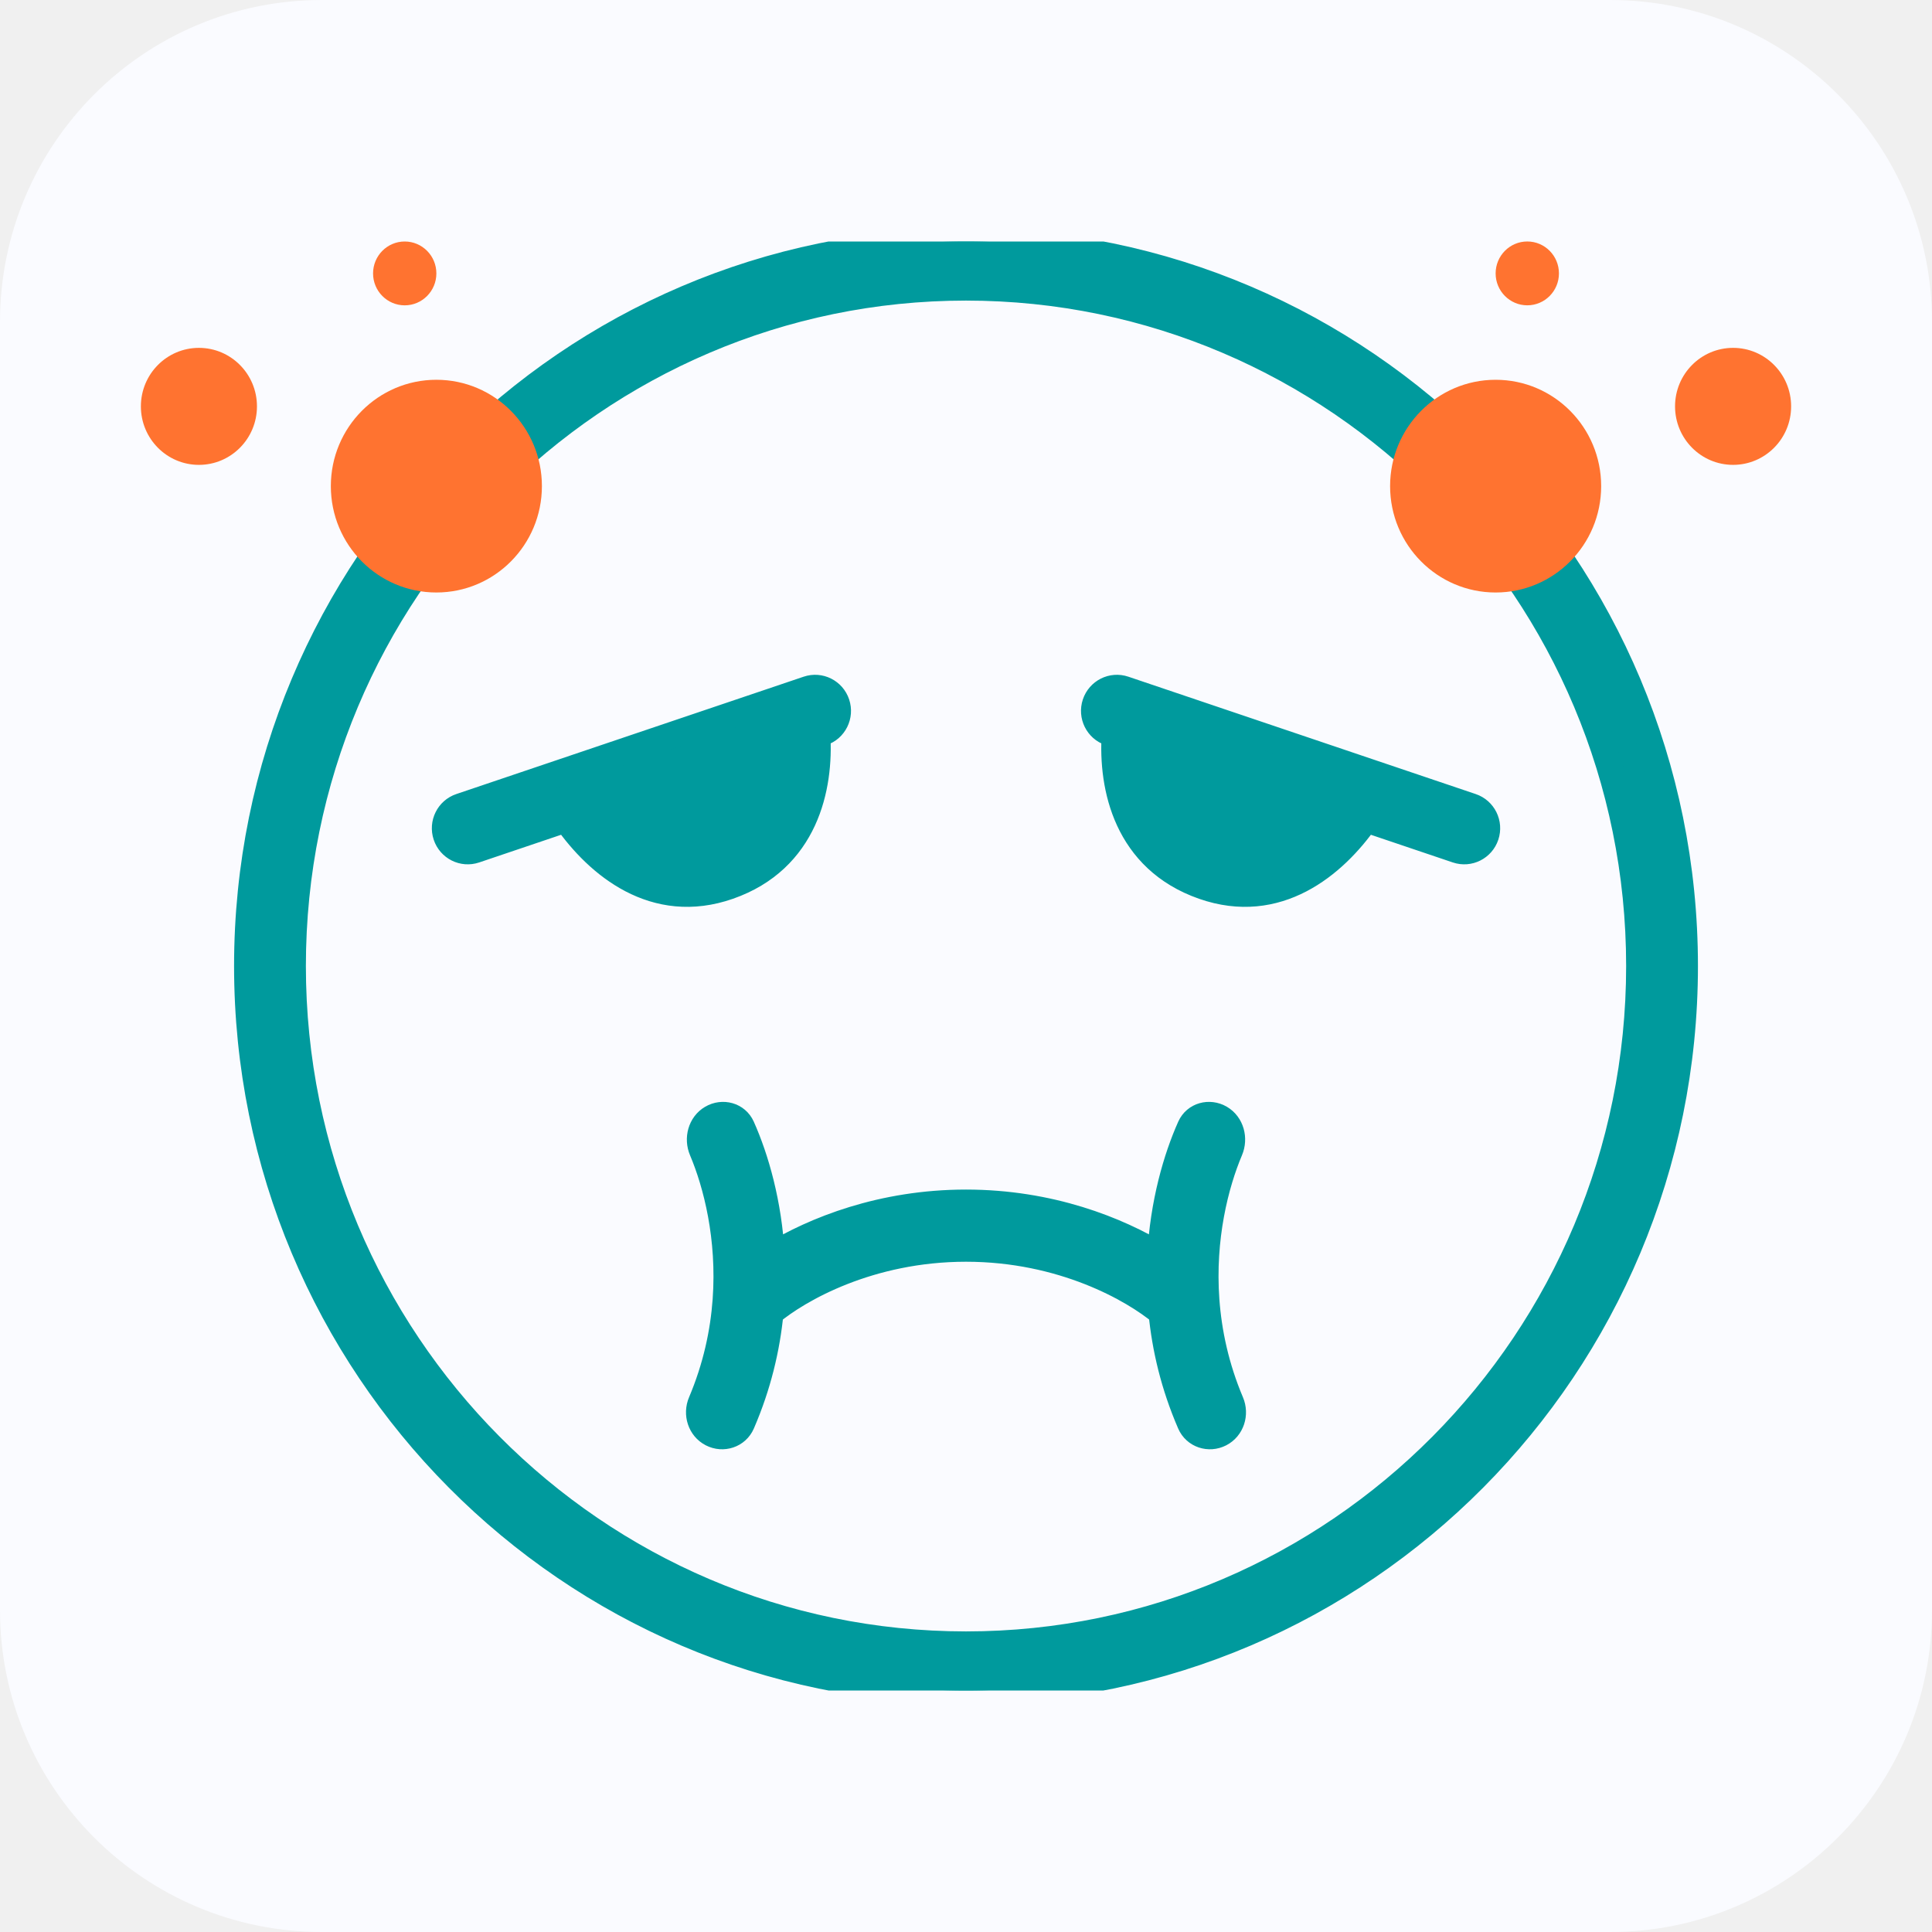
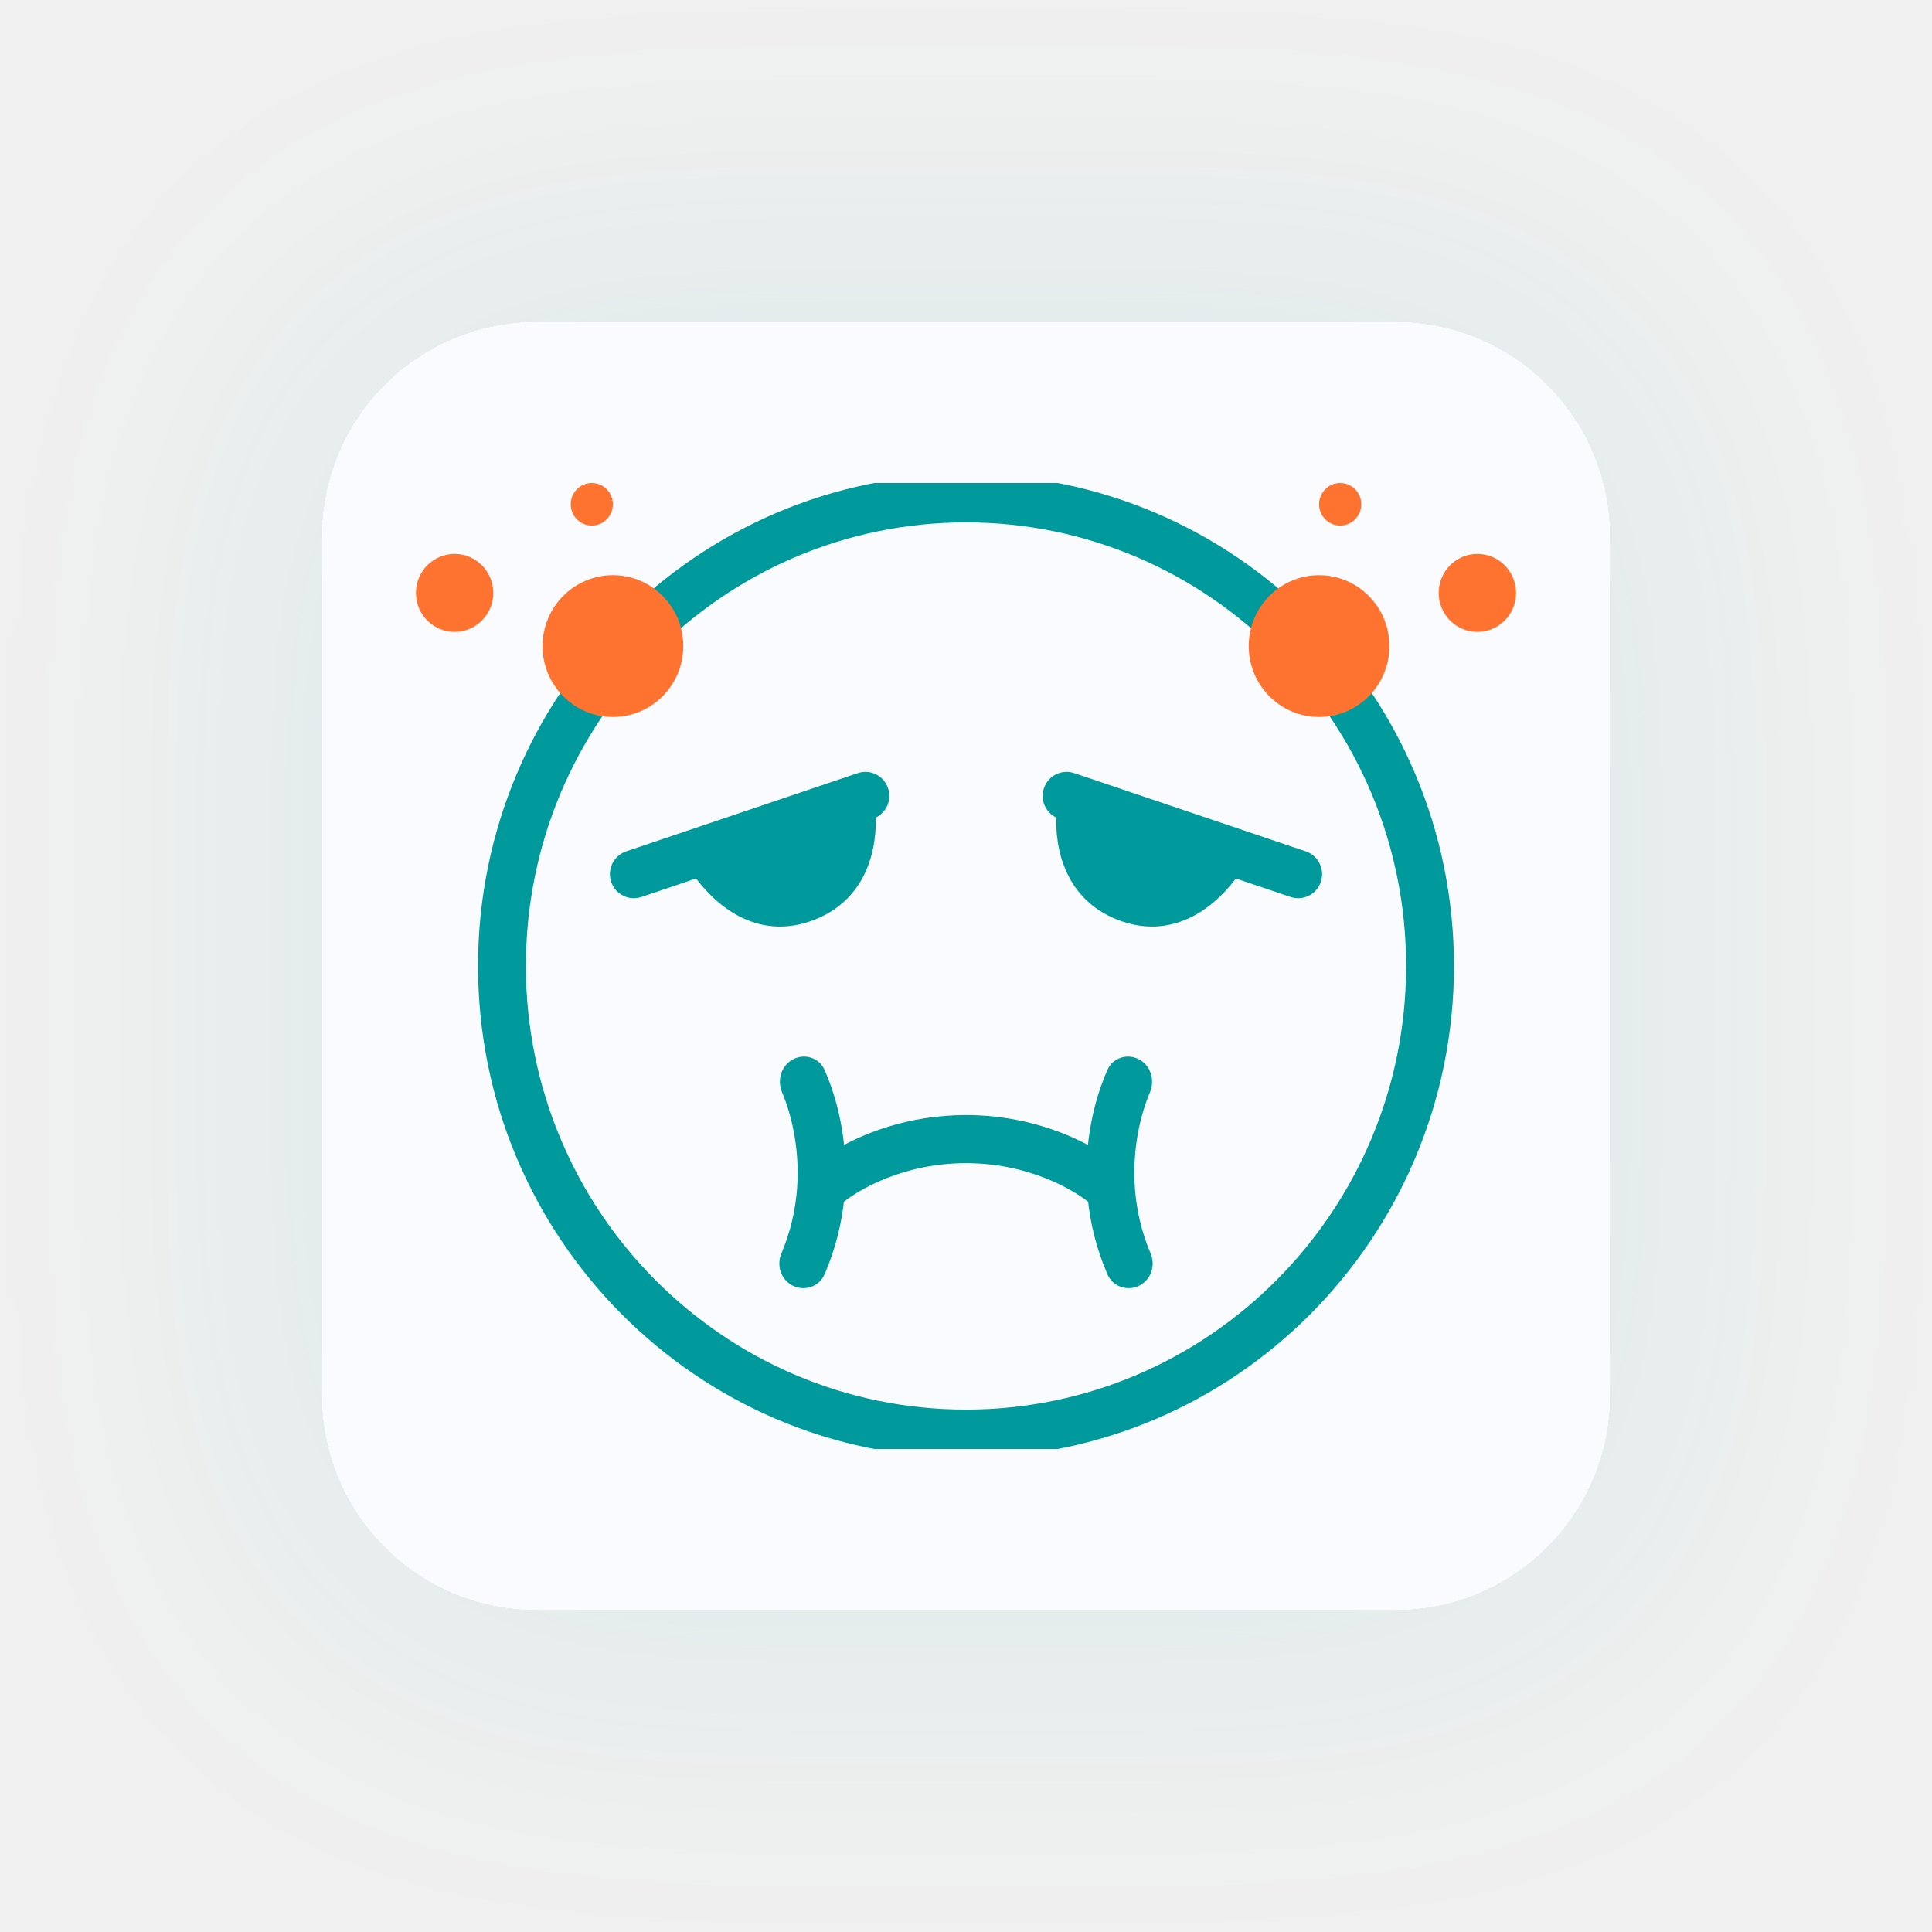
- <svg xmlns="http://www.w3.org/2000/svg" width="96" height="96" viewBox="0 0 96 96" fill="none">
-   <rect width="96" height="96" rx="16" fill="#FAFBFF" />
-   <g clip-path="url(#clip0_269_467)">
-     <path fill-rule="evenodd" clip-rule="evenodd" d="M48 14.286C29.564 14.286 14.549 29.381 14.549 48C14.549 66.619 29.564 81.714 48 81.714C66.437 81.714 81.452 66.619 81.452 48C81.452 29.381 66.437 14.286 48 14.286ZM12.281 48C12.281 67.883 28.313 84 48 84C67.688 84 83.72 67.883 83.72 48C83.72 28.117 67.688 12 48 12C28.313 12 12.281 28.117 12.281 48ZM23.602 42.239C23.009 42.439 22.366 42.117 22.167 41.518C21.968 40.92 22.288 40.272 22.882 40.072L40.142 34.24C40.735 34.039 41.378 34.362 41.577 34.961C41.776 35.559 41.456 36.207 40.862 36.407L40.608 36.493C40.775 39.123 40.023 42.71 36.209 44.045C32.527 45.333 29.716 42.986 28.125 40.711L23.602 42.239ZM34.887 57.154C34.641 56.573 34.824 55.873 35.366 55.556C35.907 55.239 36.603 55.423 36.861 55.999C37.551 57.542 38.207 59.786 38.344 62.404C40.469 61.107 43.828 59.759 48 59.759C52.172 59.759 55.531 61.107 57.656 62.404C57.794 59.786 58.45 57.542 59.14 55.999C59.397 55.423 60.093 55.239 60.635 55.556C61.176 55.873 61.359 56.573 61.113 57.154C60.404 58.83 59.717 61.51 59.941 64.597C60.058 66.212 60.423 67.934 61.163 69.683C61.408 70.263 61.192 70.951 60.635 71.238C60.077 71.526 59.39 71.305 59.14 70.726C58.325 68.846 57.89 66.987 57.719 65.231C56.332 64.073 52.809 62.045 48 62.045C43.192 62.045 39.668 64.073 38.282 65.231C38.11 66.987 37.675 68.846 36.861 70.726C36.61 71.305 35.923 71.526 35.366 71.238C34.808 70.951 34.592 70.263 34.837 69.683C35.577 67.934 35.943 66.212 36.06 64.597C36.283 61.51 35.596 58.83 34.887 57.154ZM72.398 42.239C72.992 42.439 73.635 42.117 73.834 41.518C74.033 40.92 73.713 40.272 73.119 40.072L55.859 34.24C55.265 34.039 54.622 34.362 54.423 34.961C54.224 35.559 54.544 36.207 55.138 36.407L55.392 36.493C55.226 39.123 55.978 42.71 59.792 44.045C63.473 45.333 66.285 42.986 67.875 40.711L72.398 42.239Z" fill="#009A9D" stroke="#009A9D" stroke-width="1.3" />
-     <ellipse cx="74.317" cy="24.156" rx="5.244" ry="5.285" fill="#FF7330" />
-     <ellipse cx="75.89" cy="13.585" rx="1.573" ry="1.586" fill="#FF7330" />
-     <ellipse cx="86.116" cy="20.192" rx="2.884" ry="2.907" fill="#FF7330" />
-     <ellipse cx="5.244" cy="5.285" rx="5.244" ry="5.285" transform="matrix(-1 0 0 1 26.9271 18.8707)" fill="#FF7330" />
-     <ellipse cx="1.573" cy="1.586" rx="1.573" ry="1.586" transform="matrix(-1 0 0 1 21.6831 12)" fill="#FF7330" />
-     <ellipse cx="2.884" cy="2.907" rx="2.884" ry="2.907" transform="matrix(-1 0 0 1 12.7684 17.2852)" fill="#FF7330" />
+ <svg xmlns="http://www.w3.org/2000/svg" width="144" height="144" viewBox="0 0 144 144" fill="none">
+   <g filter="url(#filter0_bd_269_467)">
+     <rect x="24" y="24" width="96" height="96" rx="16" fill="#FAFBFF" shape-rendering="crispEdges" />
+     <g clip-path="url(#clip0_269_467)">
+       <path fill-rule="evenodd" clip-rule="evenodd" d="M72 38.286C53.563 38.286 38.548 53.381 38.548 72C38.548 90.619 53.563 105.714 72 105.714C90.437 105.714 105.452 90.619 105.452 72C105.452 53.381 90.437 38.286 72 38.286ZM36.281 72C36.281 91.883 52.313 108 72 108C91.688 108 107.72 91.883 107.72 72C107.72 52.117 91.688 36 72 36C52.313 36 36.281 52.117 36.281 72ZM47.602 66.239C47.009 66.439 46.366 66.117 46.167 65.518C45.968 64.92 46.288 64.272 46.882 64.072L64.142 58.24C64.735 58.039 65.378 58.362 65.577 58.961C65.776 59.559 65.456 60.207 64.862 60.407L64.608 60.493C64.775 63.123 64.023 66.71 60.209 68.045C56.527 69.333 53.716 66.986 52.126 64.711L47.602 66.239ZM58.887 81.154C58.641 80.573 58.824 79.873 59.366 79.556C59.907 79.239 60.603 79.423 60.861 79.999C61.551 81.542 62.207 83.787 62.344 86.404C64.469 85.107 67.828 83.759 72 83.759C76.172 83.759 79.531 85.107 81.656 86.404C81.794 83.787 82.45 81.542 83.14 79.999C83.397 79.423 84.093 79.239 84.635 79.556C85.176 79.873 85.359 80.573 85.113 81.154C84.404 82.83 83.717 85.51 83.941 88.597C84.058 90.212 84.423 91.934 85.163 93.683C85.409 94.263 85.192 94.951 84.635 95.238C84.077 95.526 83.39 95.305 83.14 94.726C82.325 92.846 81.89 90.987 81.719 89.231C80.332 88.073 76.809 86.045 72 86.045C67.192 86.045 63.668 88.073 62.282 89.231C62.11 90.987 61.675 92.846 60.861 94.726C60.61 95.305 59.923 95.526 59.366 95.238C58.808 94.951 58.592 94.263 58.837 93.683C59.577 91.934 59.943 90.212 60.06 88.597C60.283 85.51 59.596 82.83 58.887 81.154ZM96.398 66.239C96.992 66.439 97.635 66.117 97.834 65.518C98.033 64.92 97.713 64.272 97.119 64.072L79.859 58.24C79.265 58.039 78.622 58.362 78.423 58.961C78.224 59.559 78.544 60.207 79.138 60.407L79.392 60.493C79.226 63.123 79.978 66.71 83.792 68.045C87.473 69.333 90.285 66.987 91.875 64.711L96.398 66.239Z" fill="#009A9D" stroke="#009A9D" stroke-width="1.3" />
+       <ellipse cx="98.317" cy="48.156" rx="5.244" ry="5.285" fill="#FF7330" />
+       <ellipse cx="99.89" cy="37.586" rx="1.573" ry="1.586" fill="#FF7330" />
+       <ellipse cx="110.116" cy="44.192" rx="2.884" ry="2.907" fill="#FF7330" />
+       <ellipse cx="5.244" cy="5.285" rx="5.244" ry="5.285" transform="matrix(-1 0 0 1 50.9271 42.8707)" fill="#FF7330" />
+       <ellipse cx="1.573" cy="1.586" rx="1.573" ry="1.586" transform="matrix(-1 0 0 1 45.6831 36)" fill="#FF7330" />
+       <ellipse cx="2.884" cy="2.907" rx="2.884" ry="2.907" transform="matrix(-1 0 0 1 36.7684 41.2852)" fill="#FF7330" />
+     </g>
  </g>
  <defs>
+     <filter id="filter0_bd_269_467" x="0" y="0" width="144" height="144" filterUnits="userSpaceOnUse" color-interpolation-filters="sRGB">
+       <feFlood flood-opacity="0" result="BackgroundImageFix" />
+       <feGaussianBlur in="BackgroundImageFix" stdDeviation="4" />
+       <feComposite in2="SourceAlpha" operator="in" result="effect1_backgroundBlur_269_467" />
+       <feColorMatrix in="SourceAlpha" type="matrix" values="0 0 0 0 0 0 0 0 0 0 0 0 0 0 0 0 0 0 127 0" result="hardAlpha" />
+       <feOffset />
+       <feGaussianBlur stdDeviation="12" />
+       <feComposite in2="hardAlpha" operator="out" />
+       <feColorMatrix type="matrix" values="0 0 0 0 0 0 0 0 0 0.604 0 0 0 0 0.616 0 0 0 0.1 0" />
+       <feBlend mode="normal" in2="effect1_backgroundBlur_269_467" result="effect2_dropShadow_269_467" />
+       <feBlend mode="normal" in="SourceGraphic" in2="effect2_dropShadow_269_467" result="shape" />
+     </filter>
    <clipPath id="clip0_269_467">
-       <rect width="82" height="72" fill="white" transform="translate(7 12)" />
+       <rect width="82" height="72" fill="white" transform="translate(31 36)" />
    </clipPath>
  </defs>
</svg>
